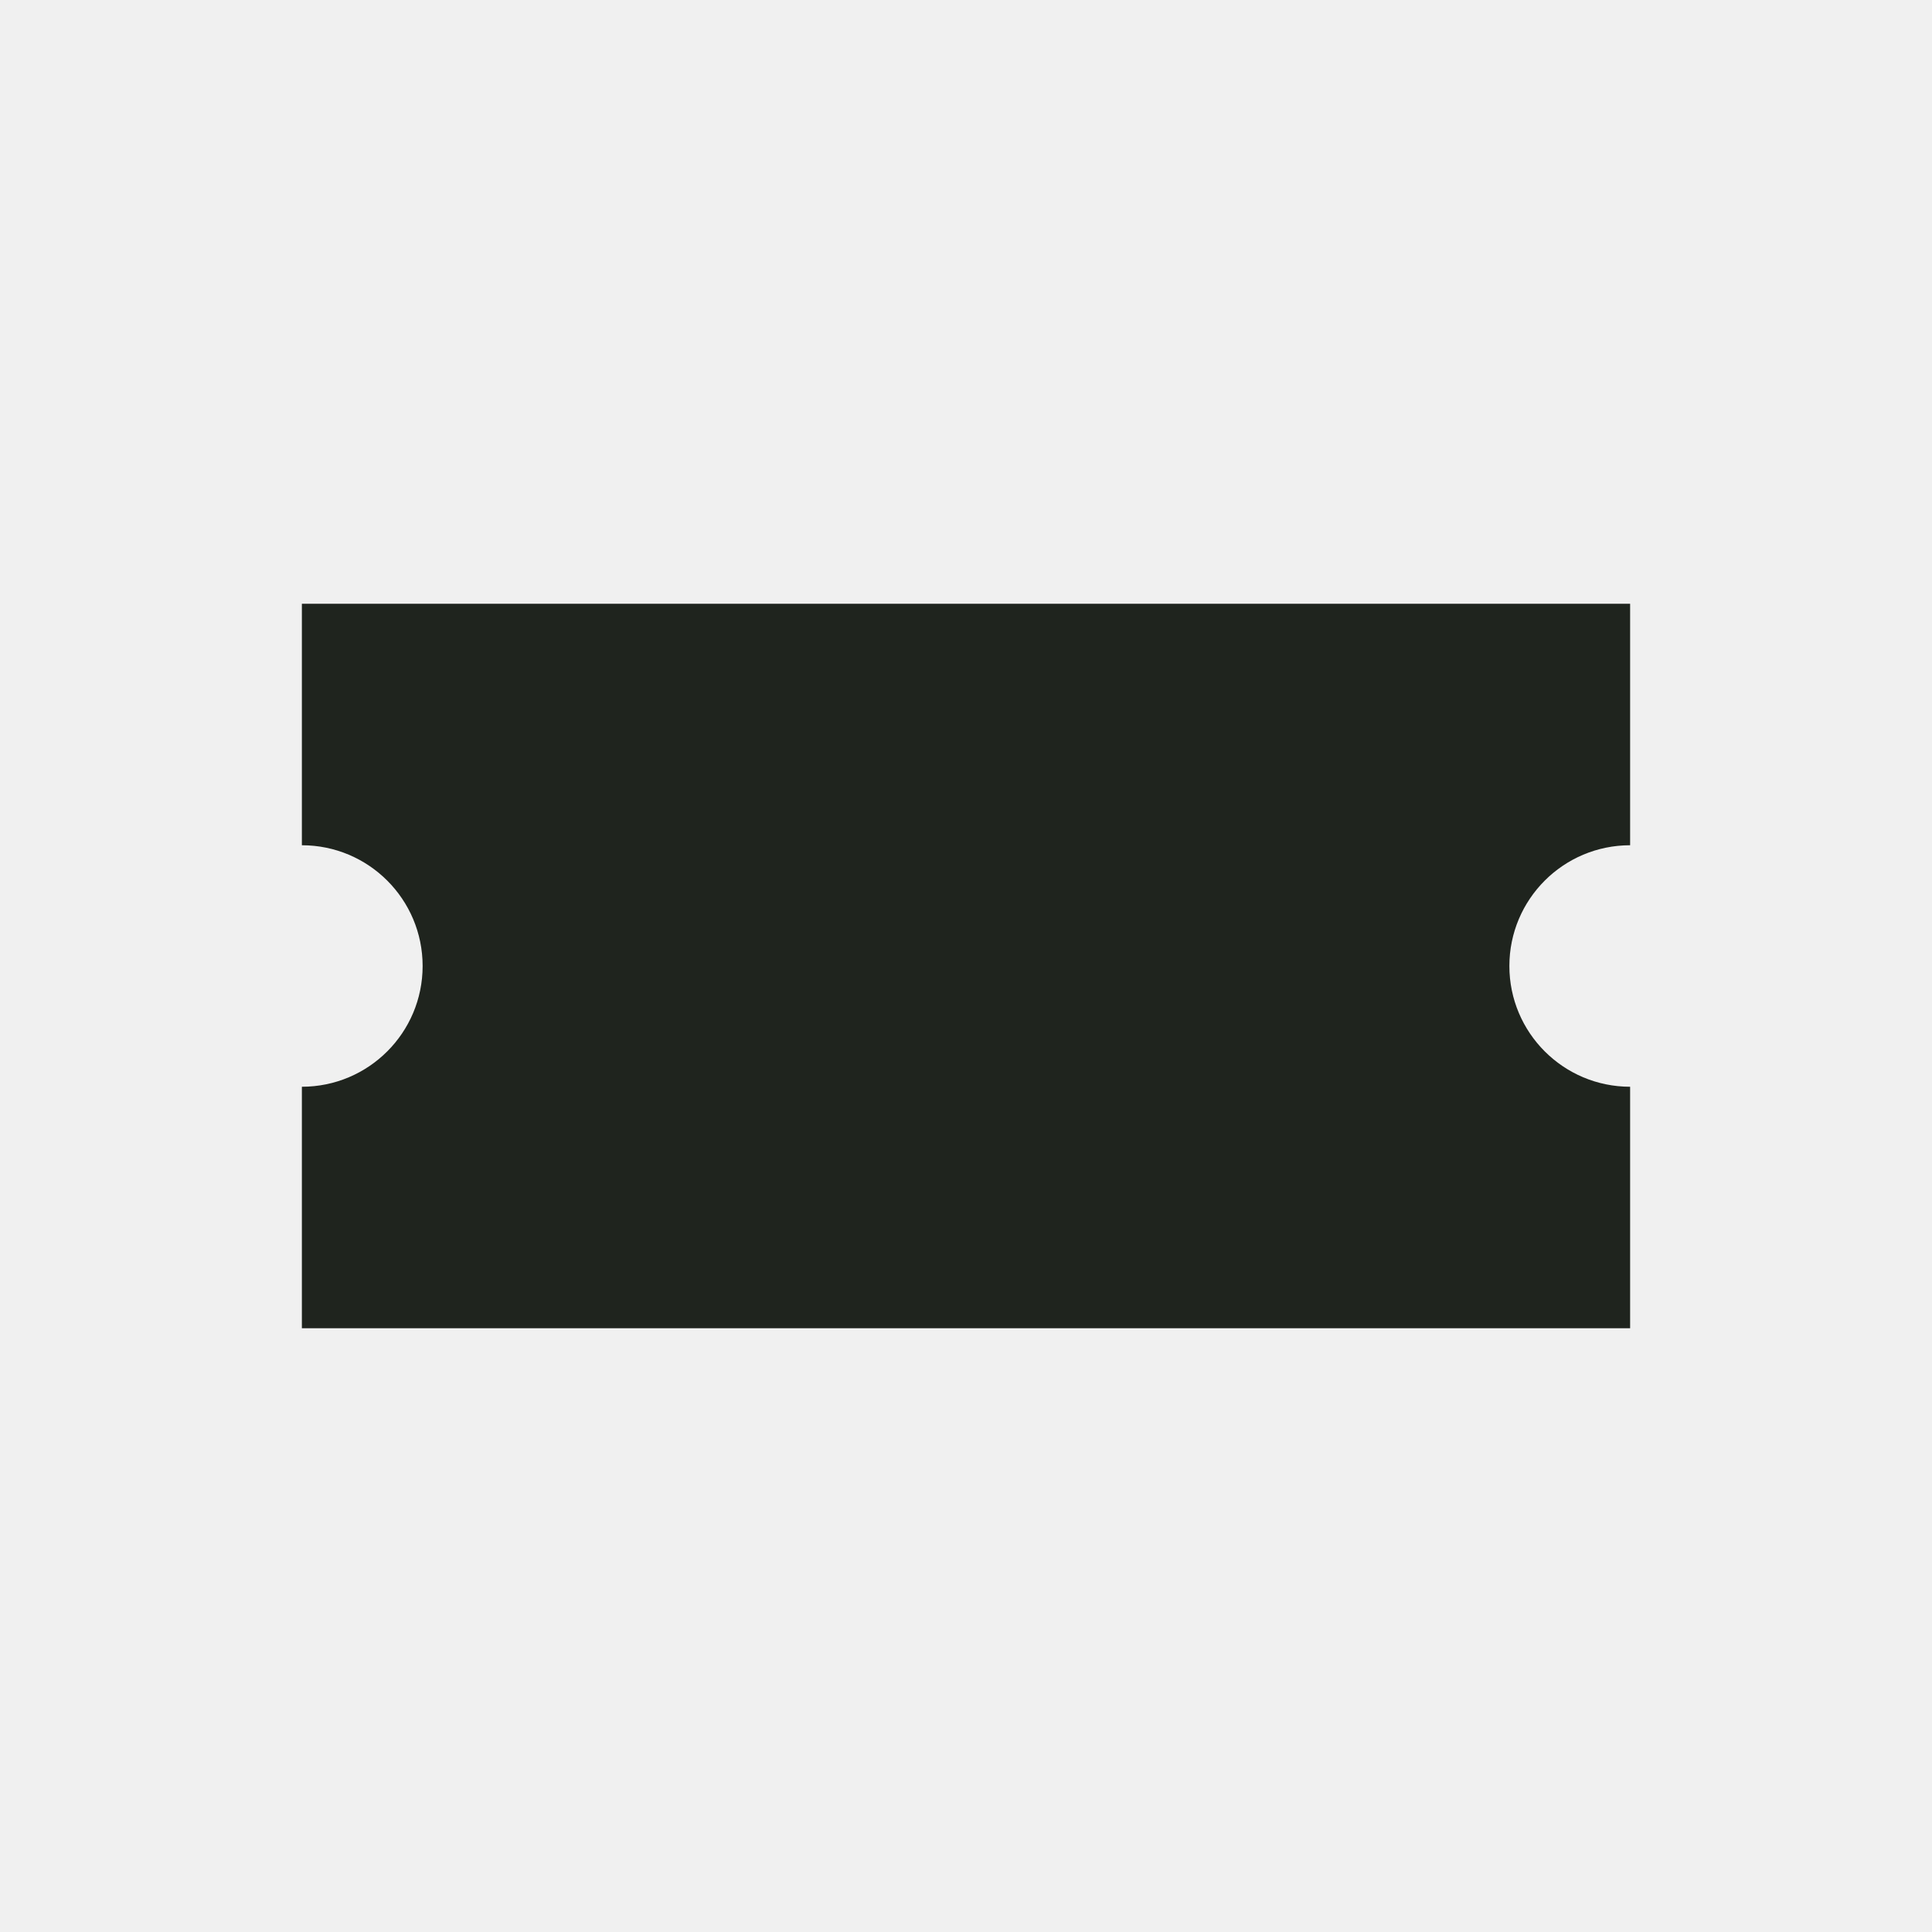
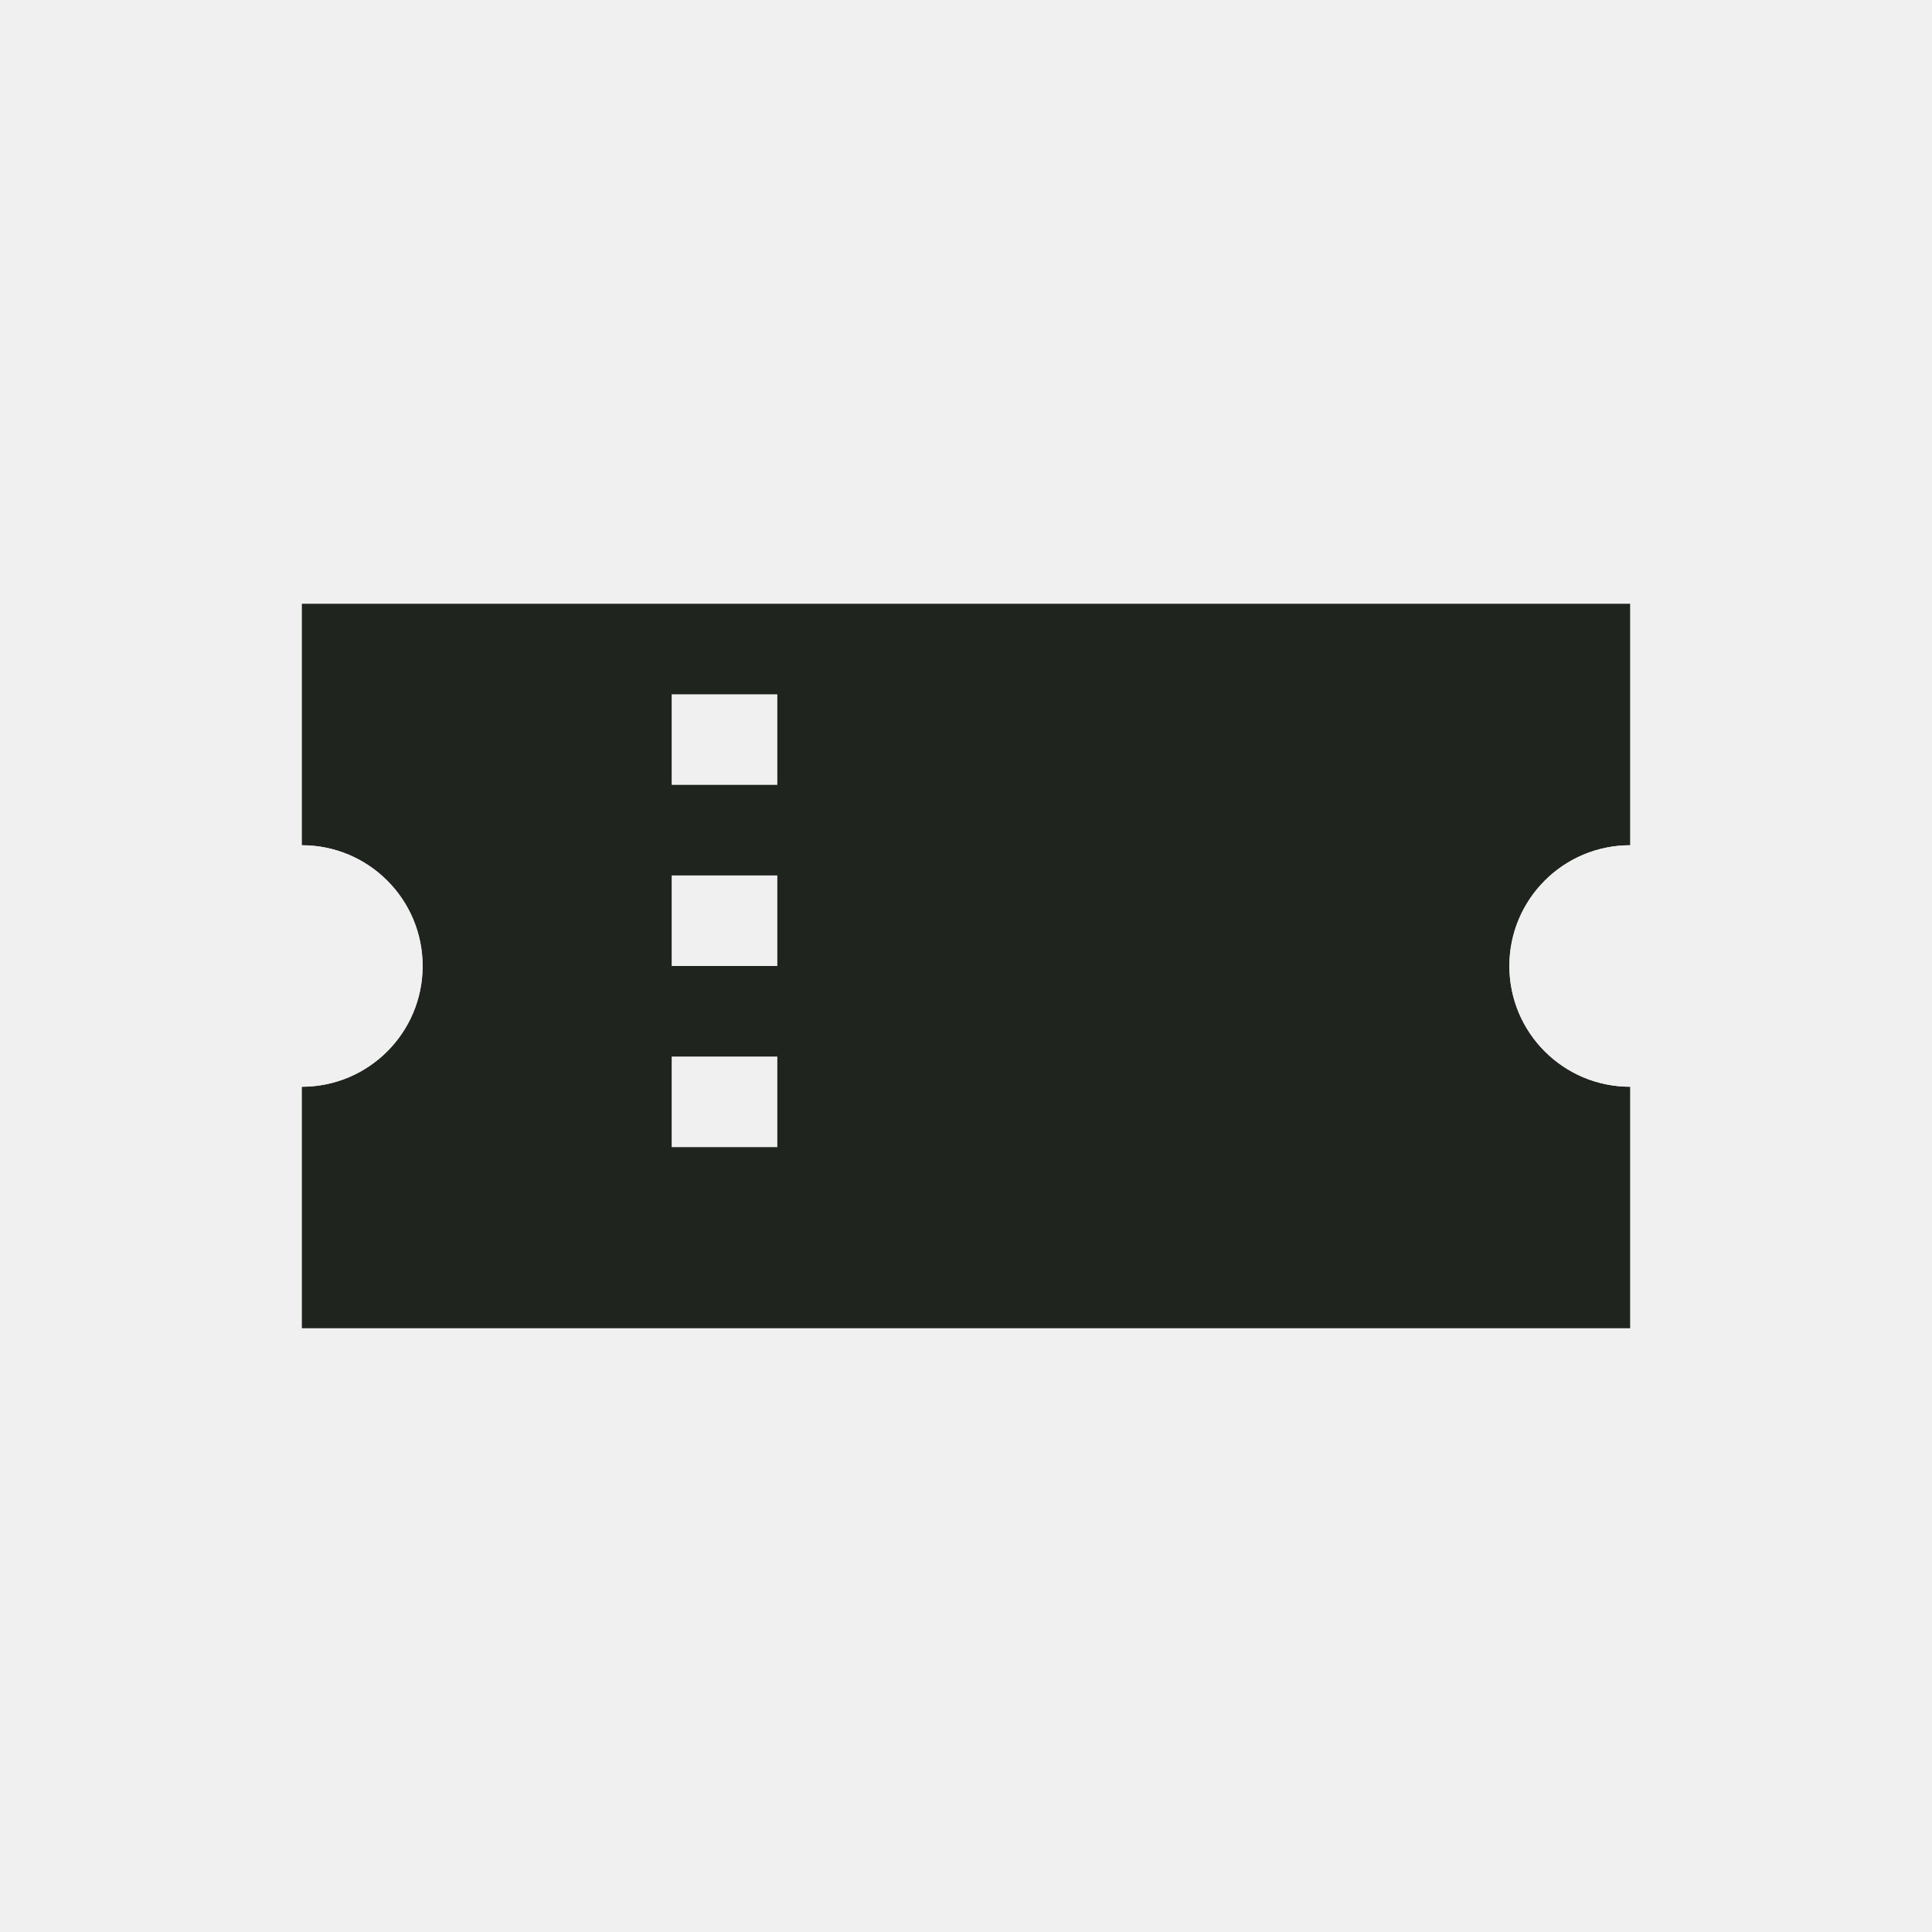
<svg xmlns="http://www.w3.org/2000/svg" viewBox="0 0 64 64">
-   <g transform="translate(0 0) scale(1)">
-     <path d="M10 20h44v8a4 4 0 0 0 0 8v8H10v-8a4 4 0 0 0 0-8z" fill="#1F241E" />
-     <path d="M24 22v20" stroke="#1F241E" stroke-width="2.5" stroke-dasharray="3 3" />
-   </g>
+   <defs>
+     <mask id="cut">
+       <rect width="64" height="64" fill="white" />
+       <circle cx="10" cy="32" r="4" fill="black" />
+       <circle cx="54" cy="32" r="4" fill="black" />
+       <path d="M24 23V41" stroke="black" stroke-width="3.5" stroke-dasharray="3 3" />
+     </mask>
+   </defs>
+   <path d="M10 20 H54 V28 A4 4 0 0 0 54 36 V44 H10 V36 A4 4 0 0 0 10 28 Z" fill="#1F241E" mask="url(#cut)" />
</svg>
